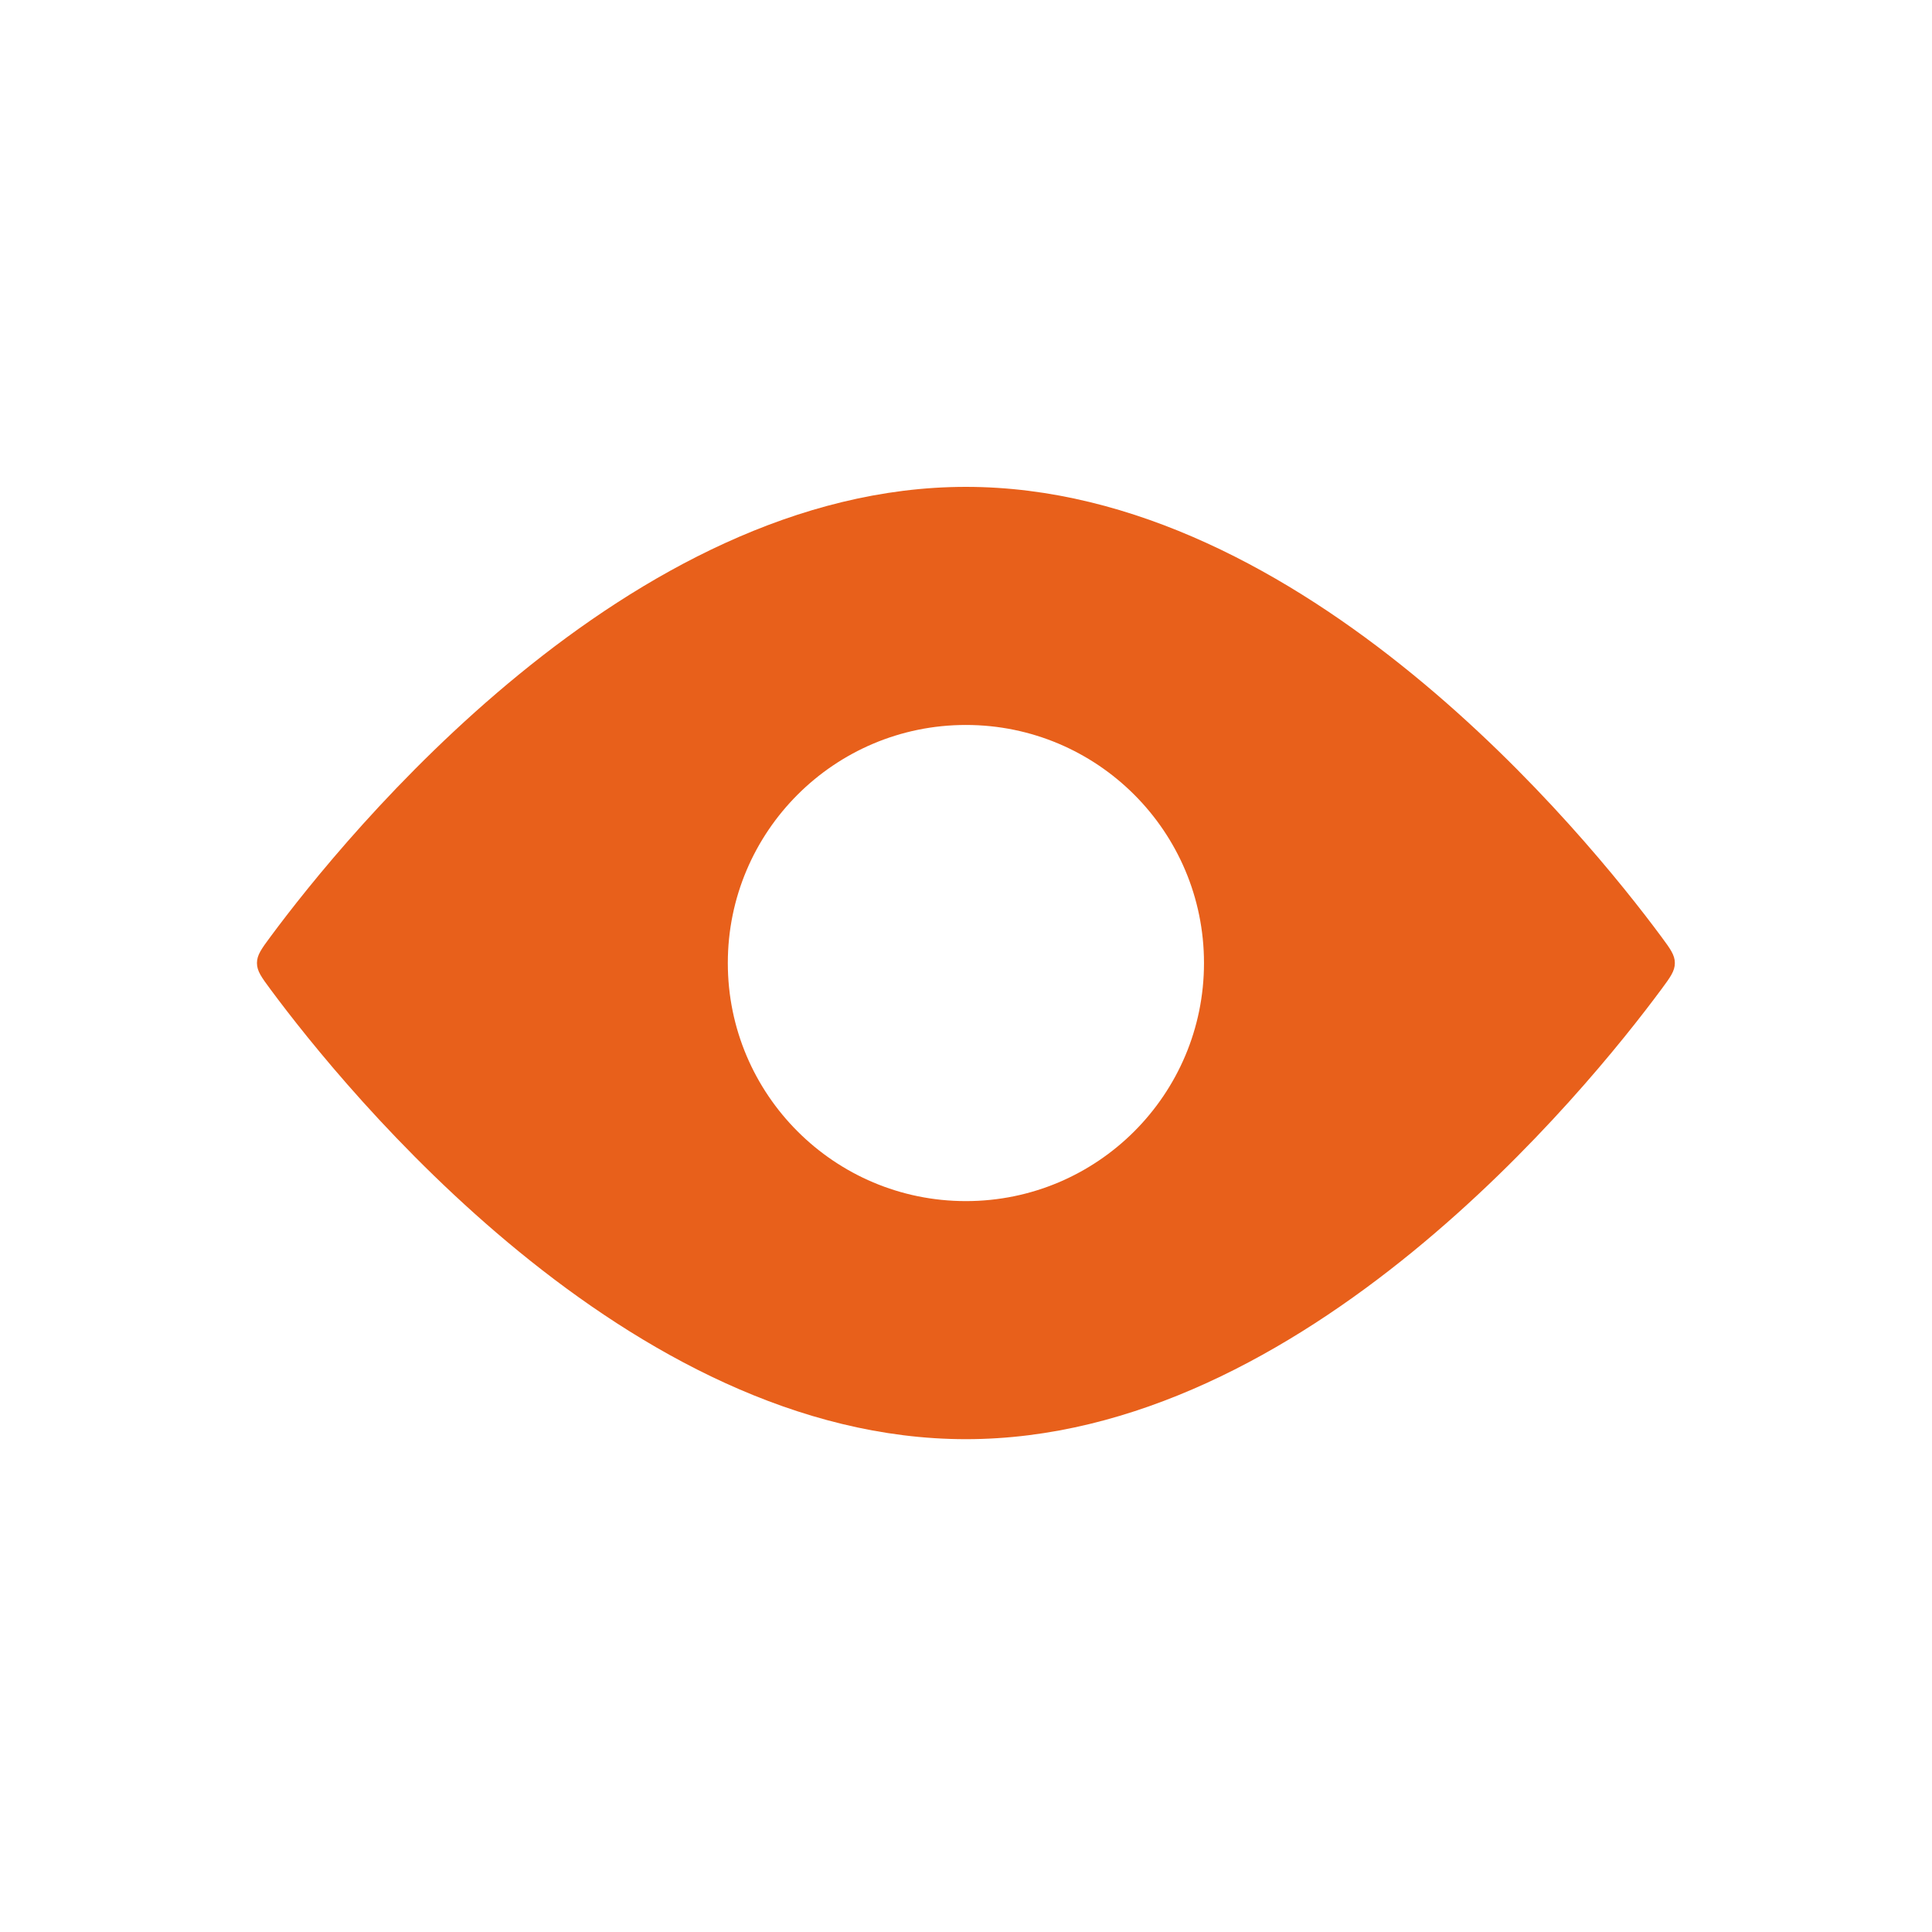
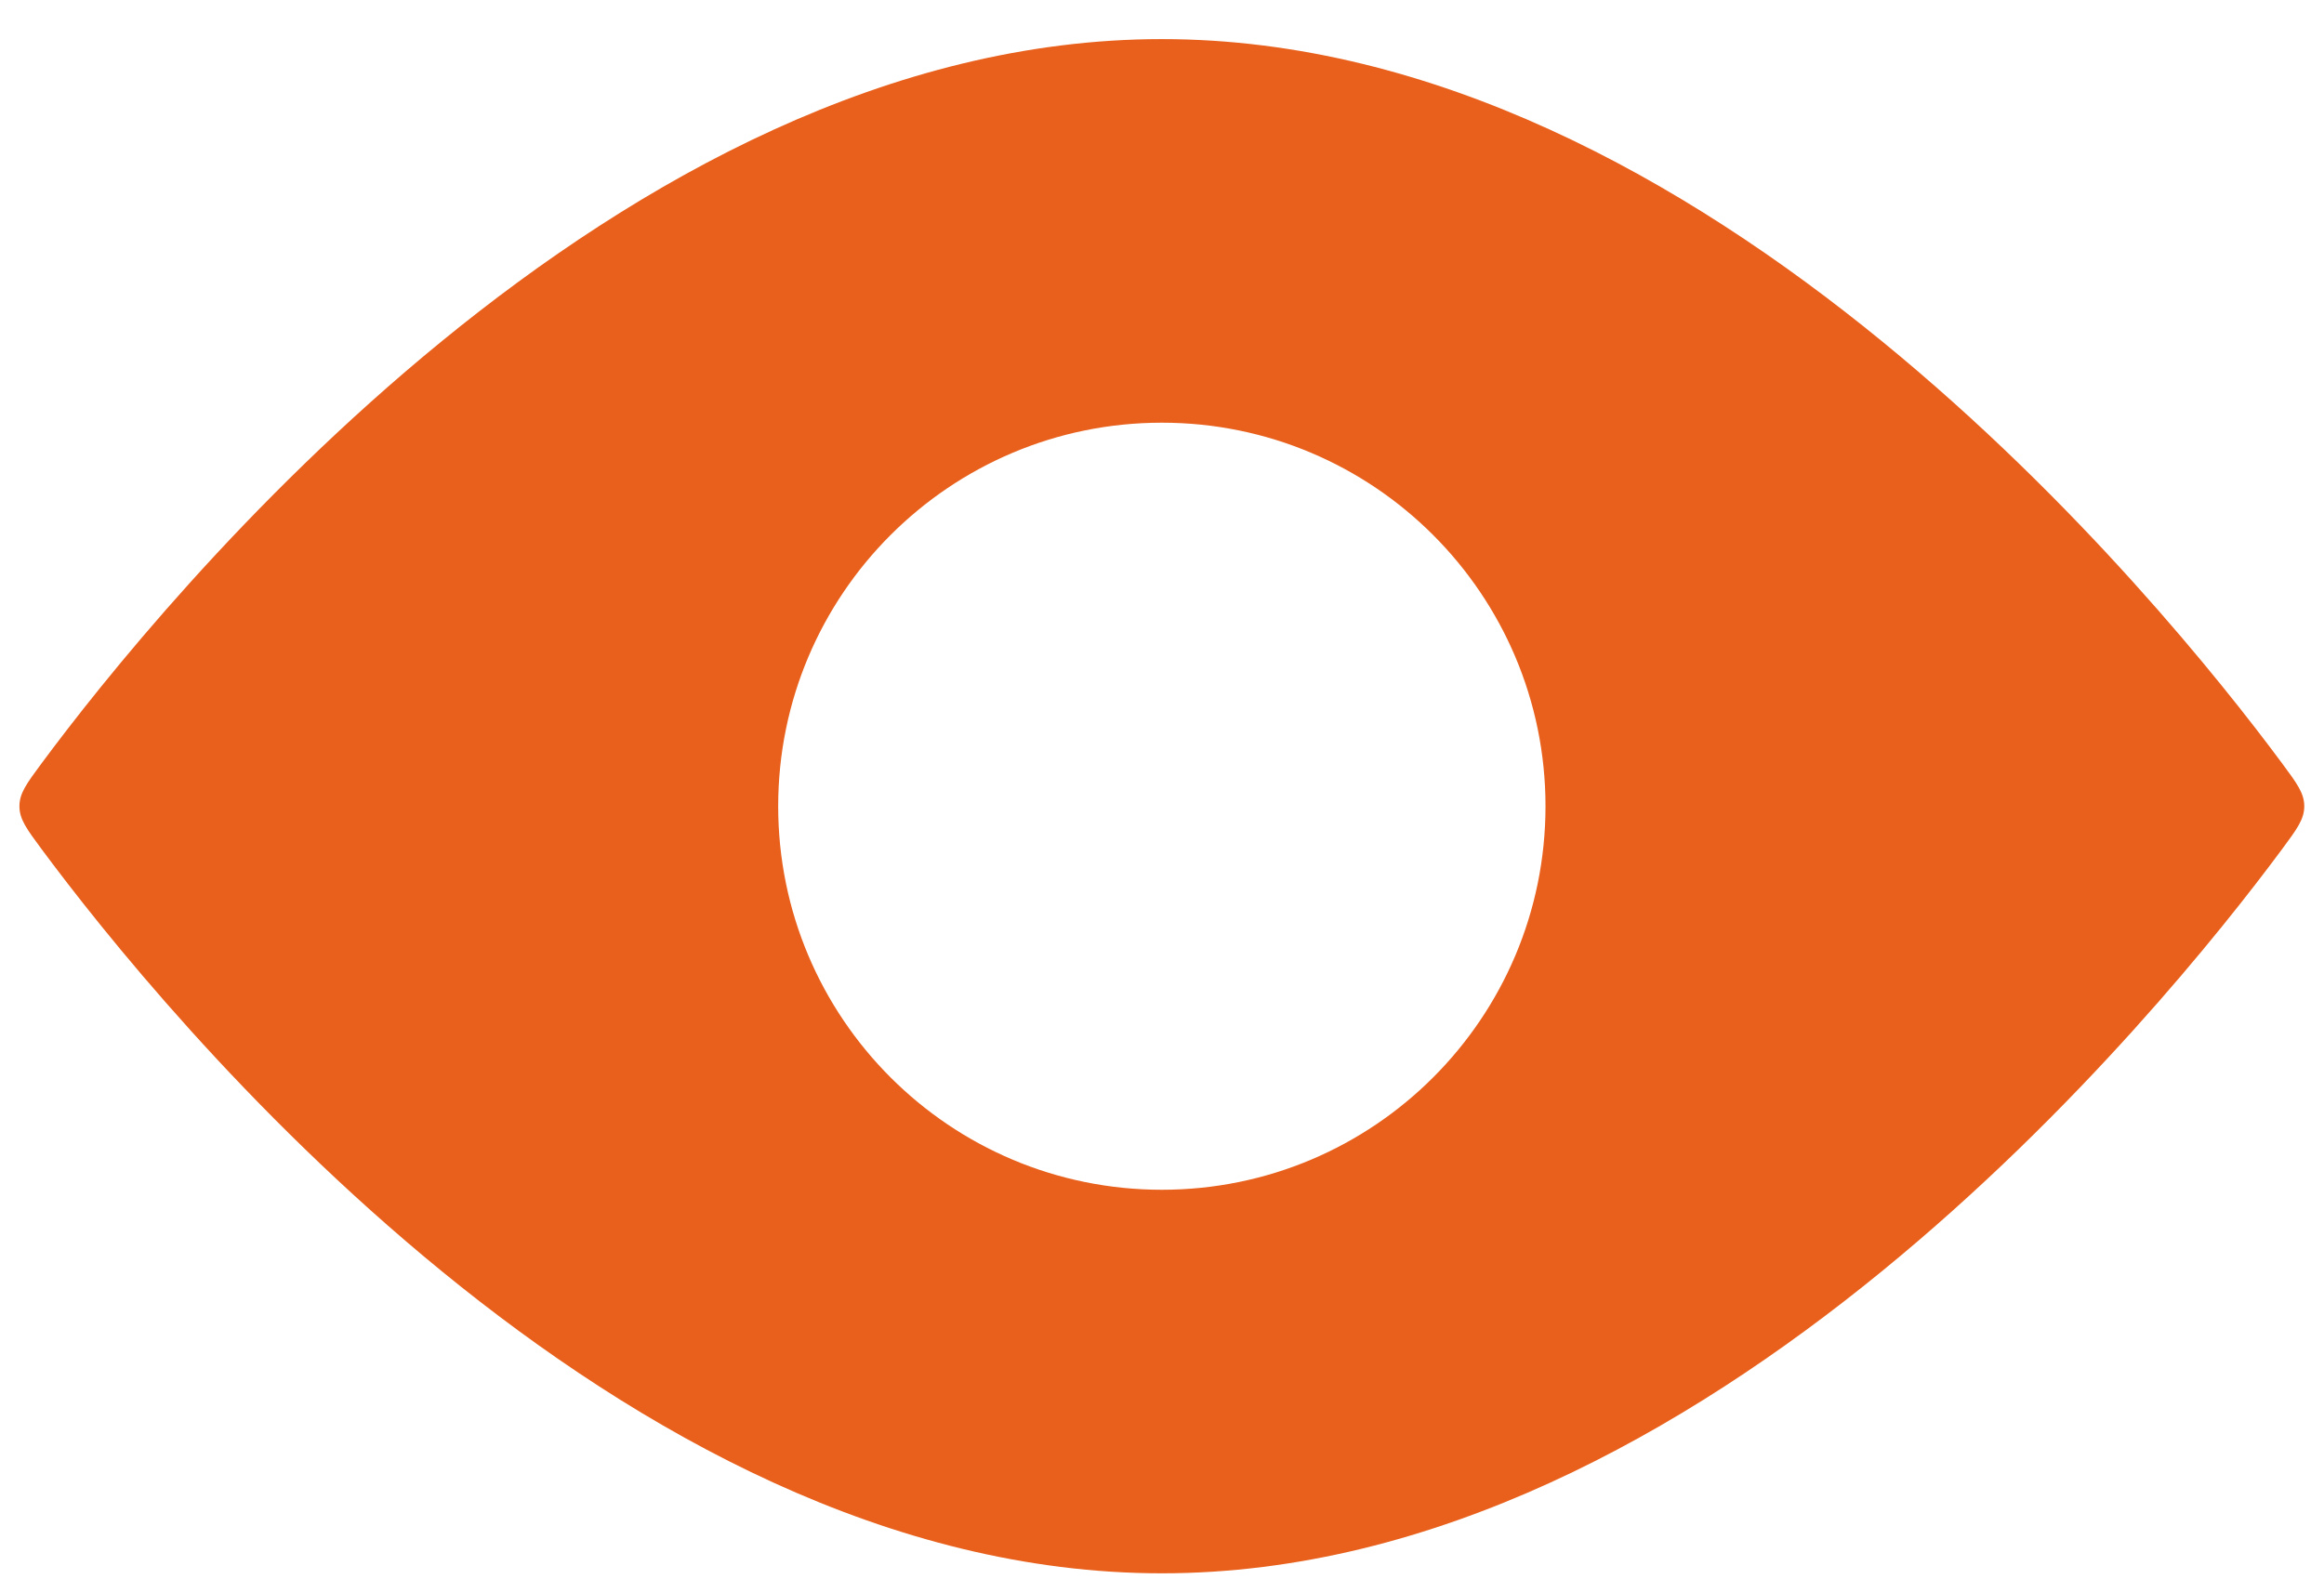
- <svg xmlns="http://www.w3.org/2000/svg" width="71" height="71" viewBox="0 0 71 71" fill="none">
-   <path fill-rule="evenodd" clip-rule="evenodd" d="M61.55 35.391C61.55 35.095 61.383 34.87 61.05 34.42C58.328 30.745 47.92 17.892 35.497 17.892C23.073 17.892 12.665 30.745 9.943 34.42C9.61 34.87 9.443 35.095 9.443 35.391C9.443 35.687 9.61 35.912 9.943 36.362C12.665 40.037 23.073 52.889 35.497 52.889C47.92 52.889 58.328 40.037 61.05 36.362C61.383 35.912 61.55 35.687 61.55 35.391ZM35.497 44.14C40.329 44.14 44.246 40.223 44.246 35.391C44.246 30.559 40.329 26.642 35.497 26.642C30.665 26.642 26.747 30.559 26.747 35.391C26.747 40.223 30.665 44.14 35.497 44.14Z" fill="#E8601B" />
+ <svg xmlns="http://www.w3.org/2000/svg" width="53" height="36" viewBox="0 0 53 36" fill="none">
+   <path fill-rule="evenodd" clip-rule="evenodd" d="M52.55 18.391C52.55 18.095 52.383 17.87 52.05 17.42C49.328 13.745 38.92 0.892 26.497 0.892C14.073 0.892 3.665 13.745 0.943 17.42C0.61 17.87 0.443 18.095 0.443 18.391C0.443 18.687 0.61 18.912 0.943 19.362C3.665 23.037 14.073 35.889 26.497 35.889C38.92 35.889 49.328 23.037 52.05 19.362C52.383 18.912 52.55 18.687 52.55 18.391ZM26.497 27.14C31.329 27.14 35.246 23.223 35.246 18.391C35.246 13.559 31.329 9.642 26.497 9.642C21.665 9.642 17.747 13.559 17.747 18.391C17.747 23.223 21.665 27.14 26.497 27.14Z" fill="#E8601B" />
</svg>
